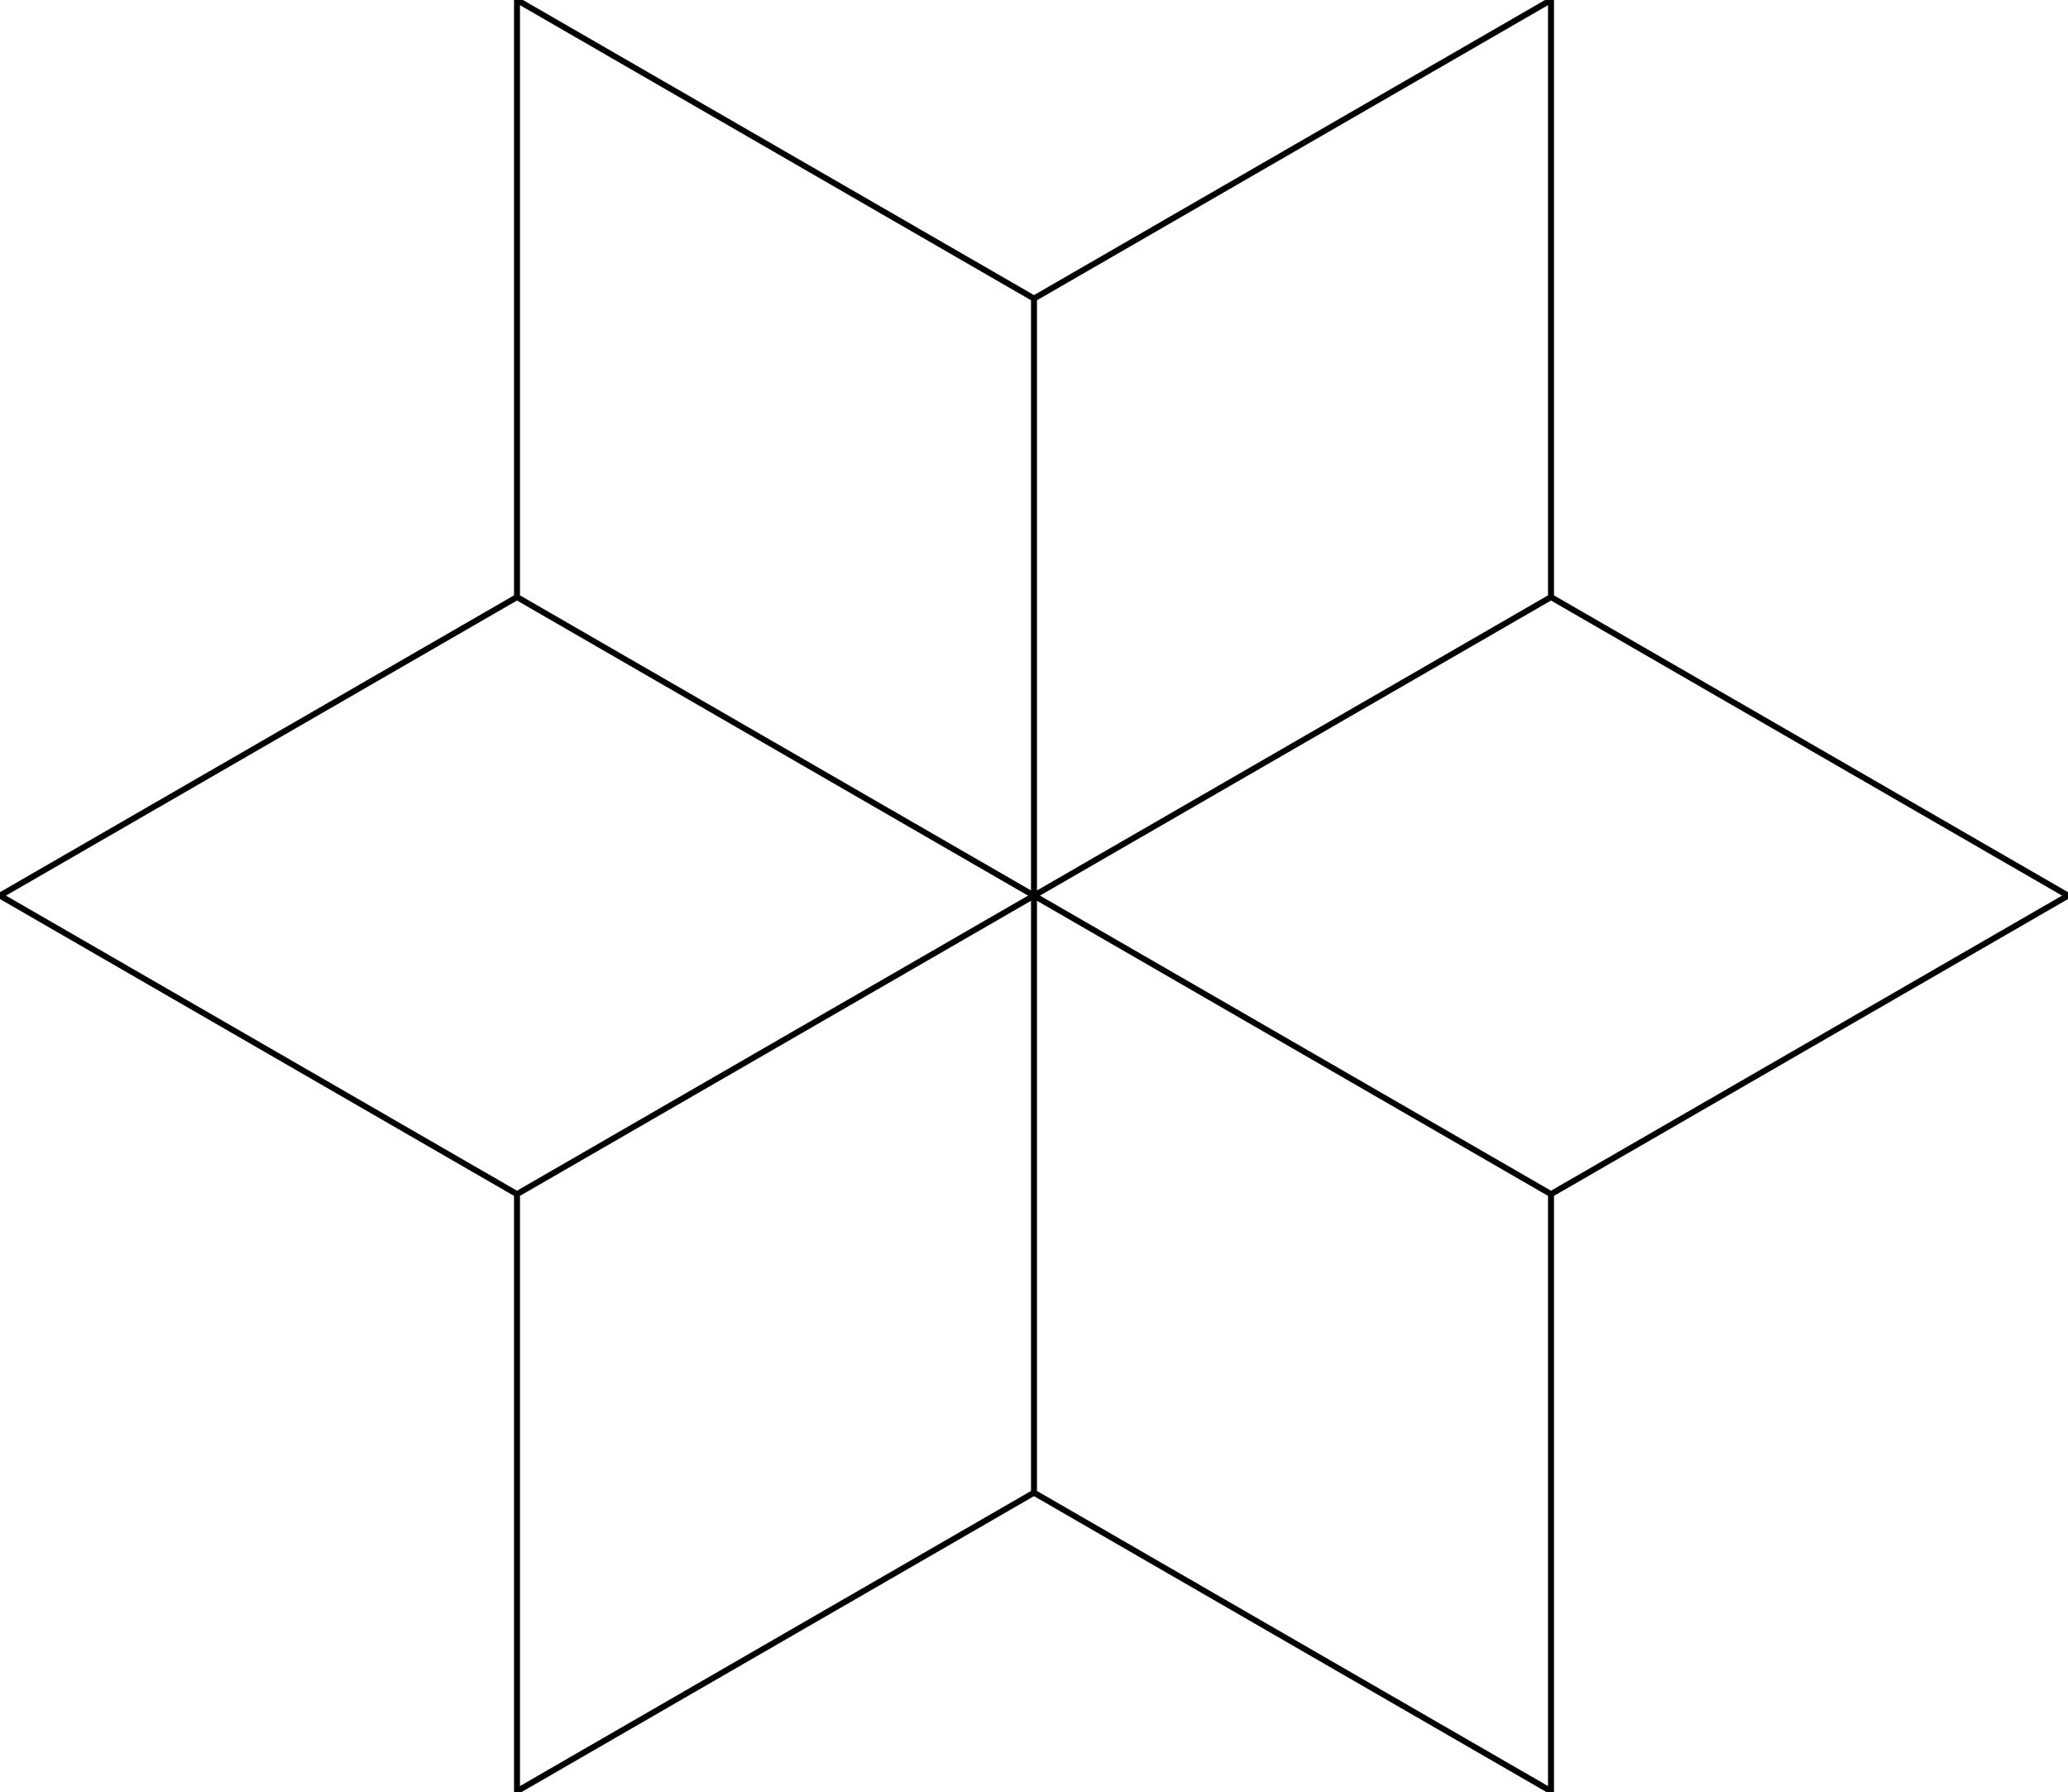
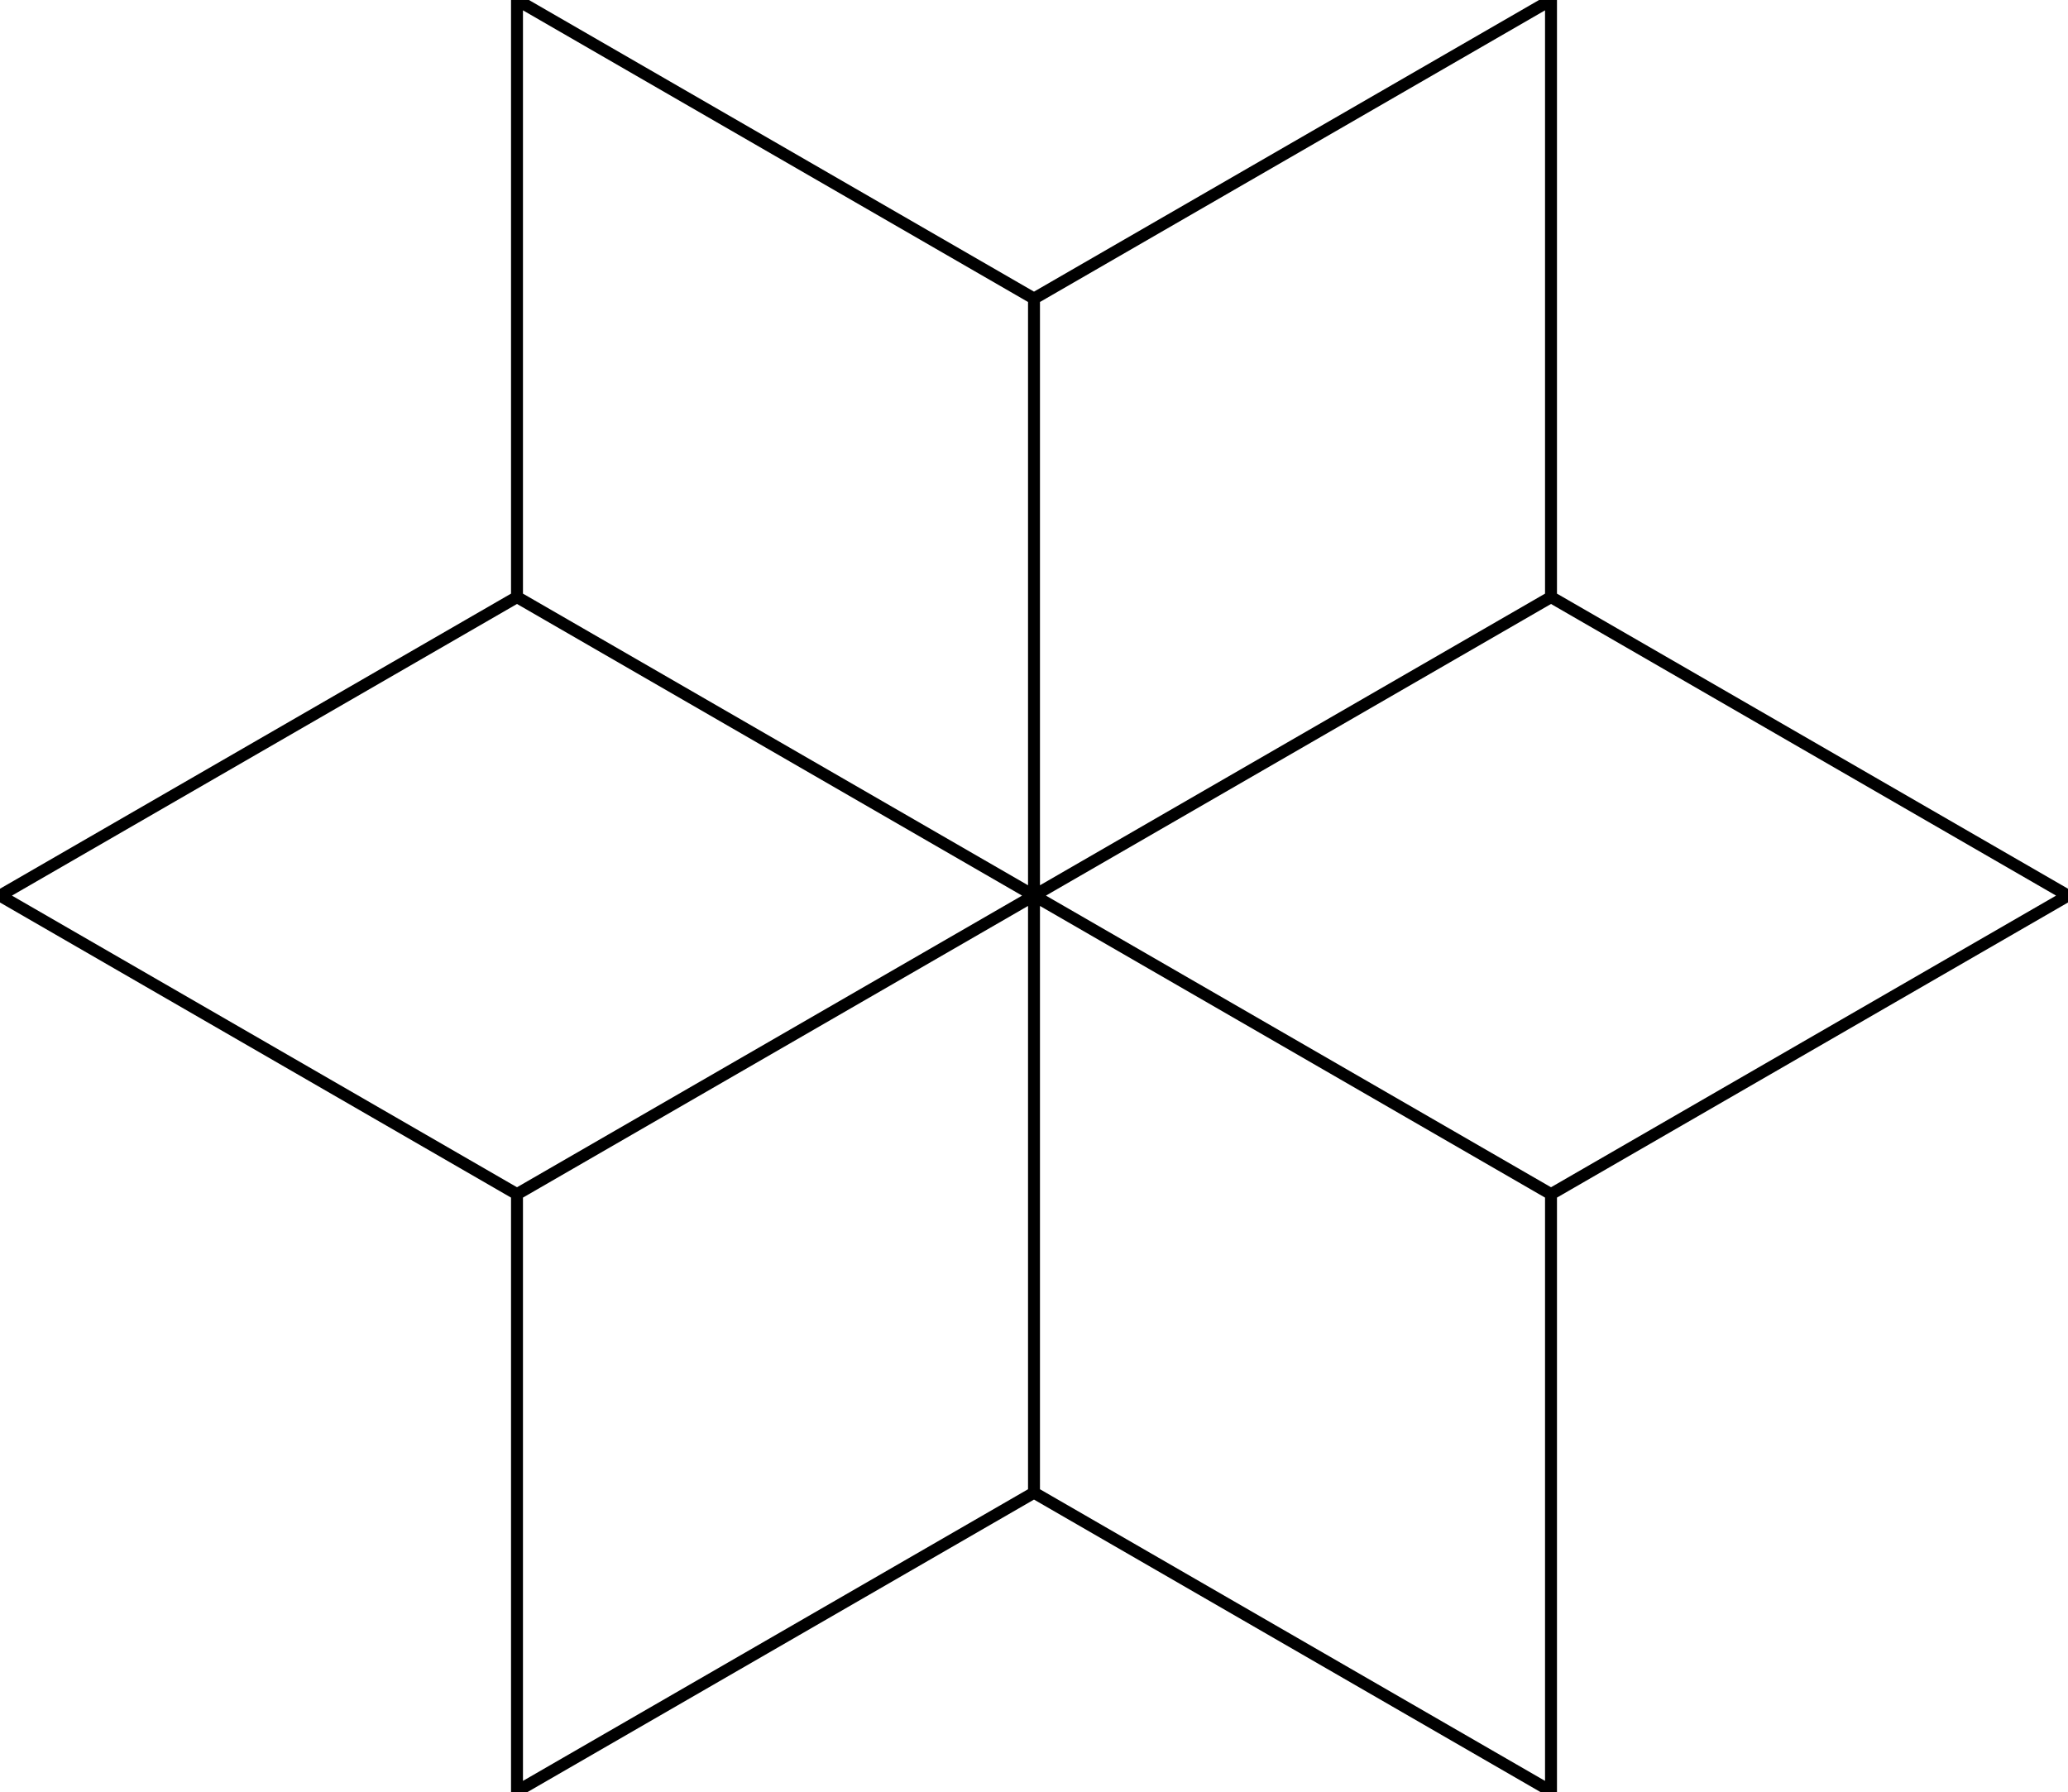
- <svg xmlns="http://www.w3.org/2000/svg" baseProfile="full" fill-opacity="0.0" height="100%" stroke="black" stroke-width="1" version="1.1" viewBox="-173.205,-150,346.41,300" width="100%">
-   <defs />
-   <polyline points="3.688534450706474e-14,-1.260576282749614e-13 4.616445792802676e-13,-100 86.603,-150 86.603,-50 7.491217023074813e-14,-1.160045923363641e-13 86.603,-50 173.205,4.657558380209437e-13 86.603,50 6.975960724183113e-14,-3.611125125235409e-14 -9.707983429994717e-14,100.0 -86.603,150 -86.603,50 -2.006337224594656e-15,-7.15956713513583e-14 -86.603,50 -173.205,-1.67598177233487e-13 -86.603,-50 8.697340887448097e-15,-1.418741990034505e-13 86.603,-50 173.205,-2.606004115835003e-13 86.603,50 9.095893021656792e-15,-5.23660444875226e-14 86.603,50 86.603,150 1.764889619822081e-13,100.0 -6.782261443368598e-14,-7.957123502516779e-15 -86.603,50 -173.205,5.317844978888131e-13 -86.603,-50 -7.377228169102047e-14,-1.070800914503625e-13 -86.603,-50 -86.603,-150 -5.206561822722402e-13,-100 1.276103919624021e-14,-1.570401275584941e-13" />
+ <svg xmlns="http://www.w3.org/2000/svg" viewBox="-173.205 -150 346.41 300">
+   <style>
+ svg { stroke:black; stroke-width:2px; fill:none;}
+ </style>
+   <polyline points="-0 -0 -0 -100 -86.603 -150 -86.603 -50 -0 -0 -86.603 -50 -173.205 0 -86.603 50 -0 -0 0 100 86.603 150 86.603 50 0 -0 86.603 50 173.205 -0 86.603 -50 -0 -0 -86.603 -50 -173.205 -0 -86.603 50 0 -0 -86.603 50 -86.603 150 -0 100 0 -0 86.603 50 173.205 0 86.603 -50 0 -0 86.603 -50 86.603 -150 0 -100 -0 -0" />
</svg>
